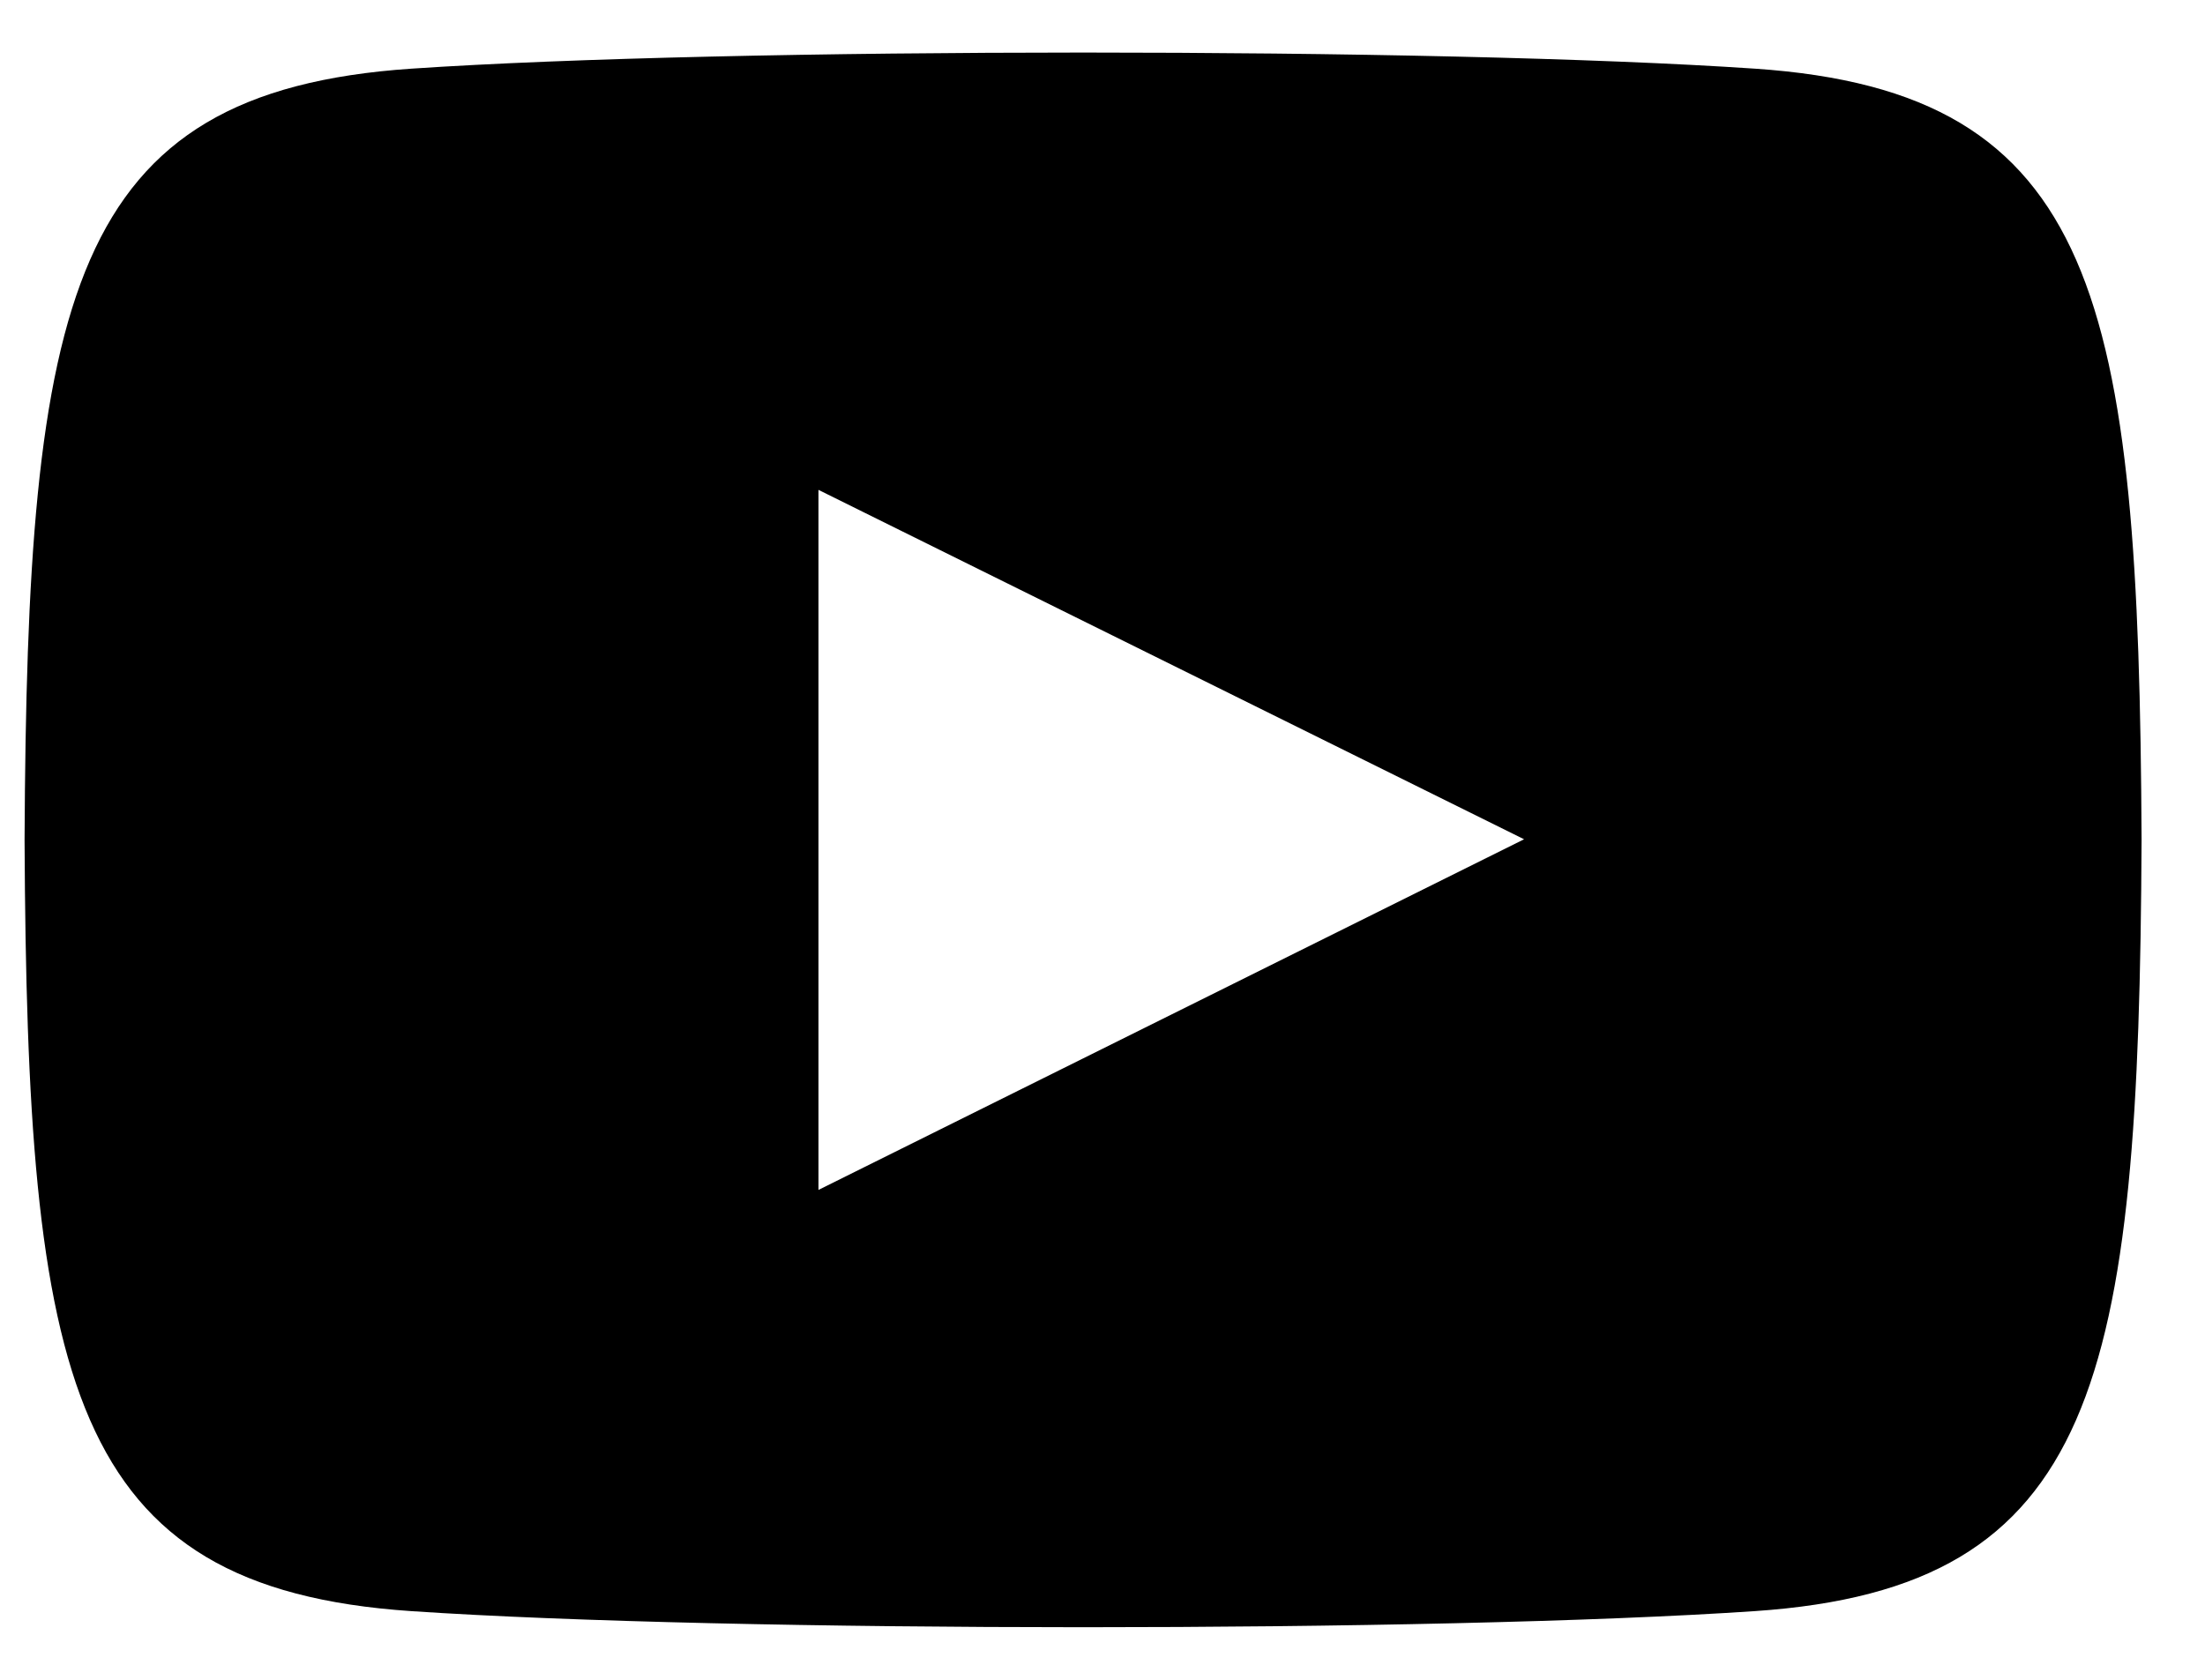
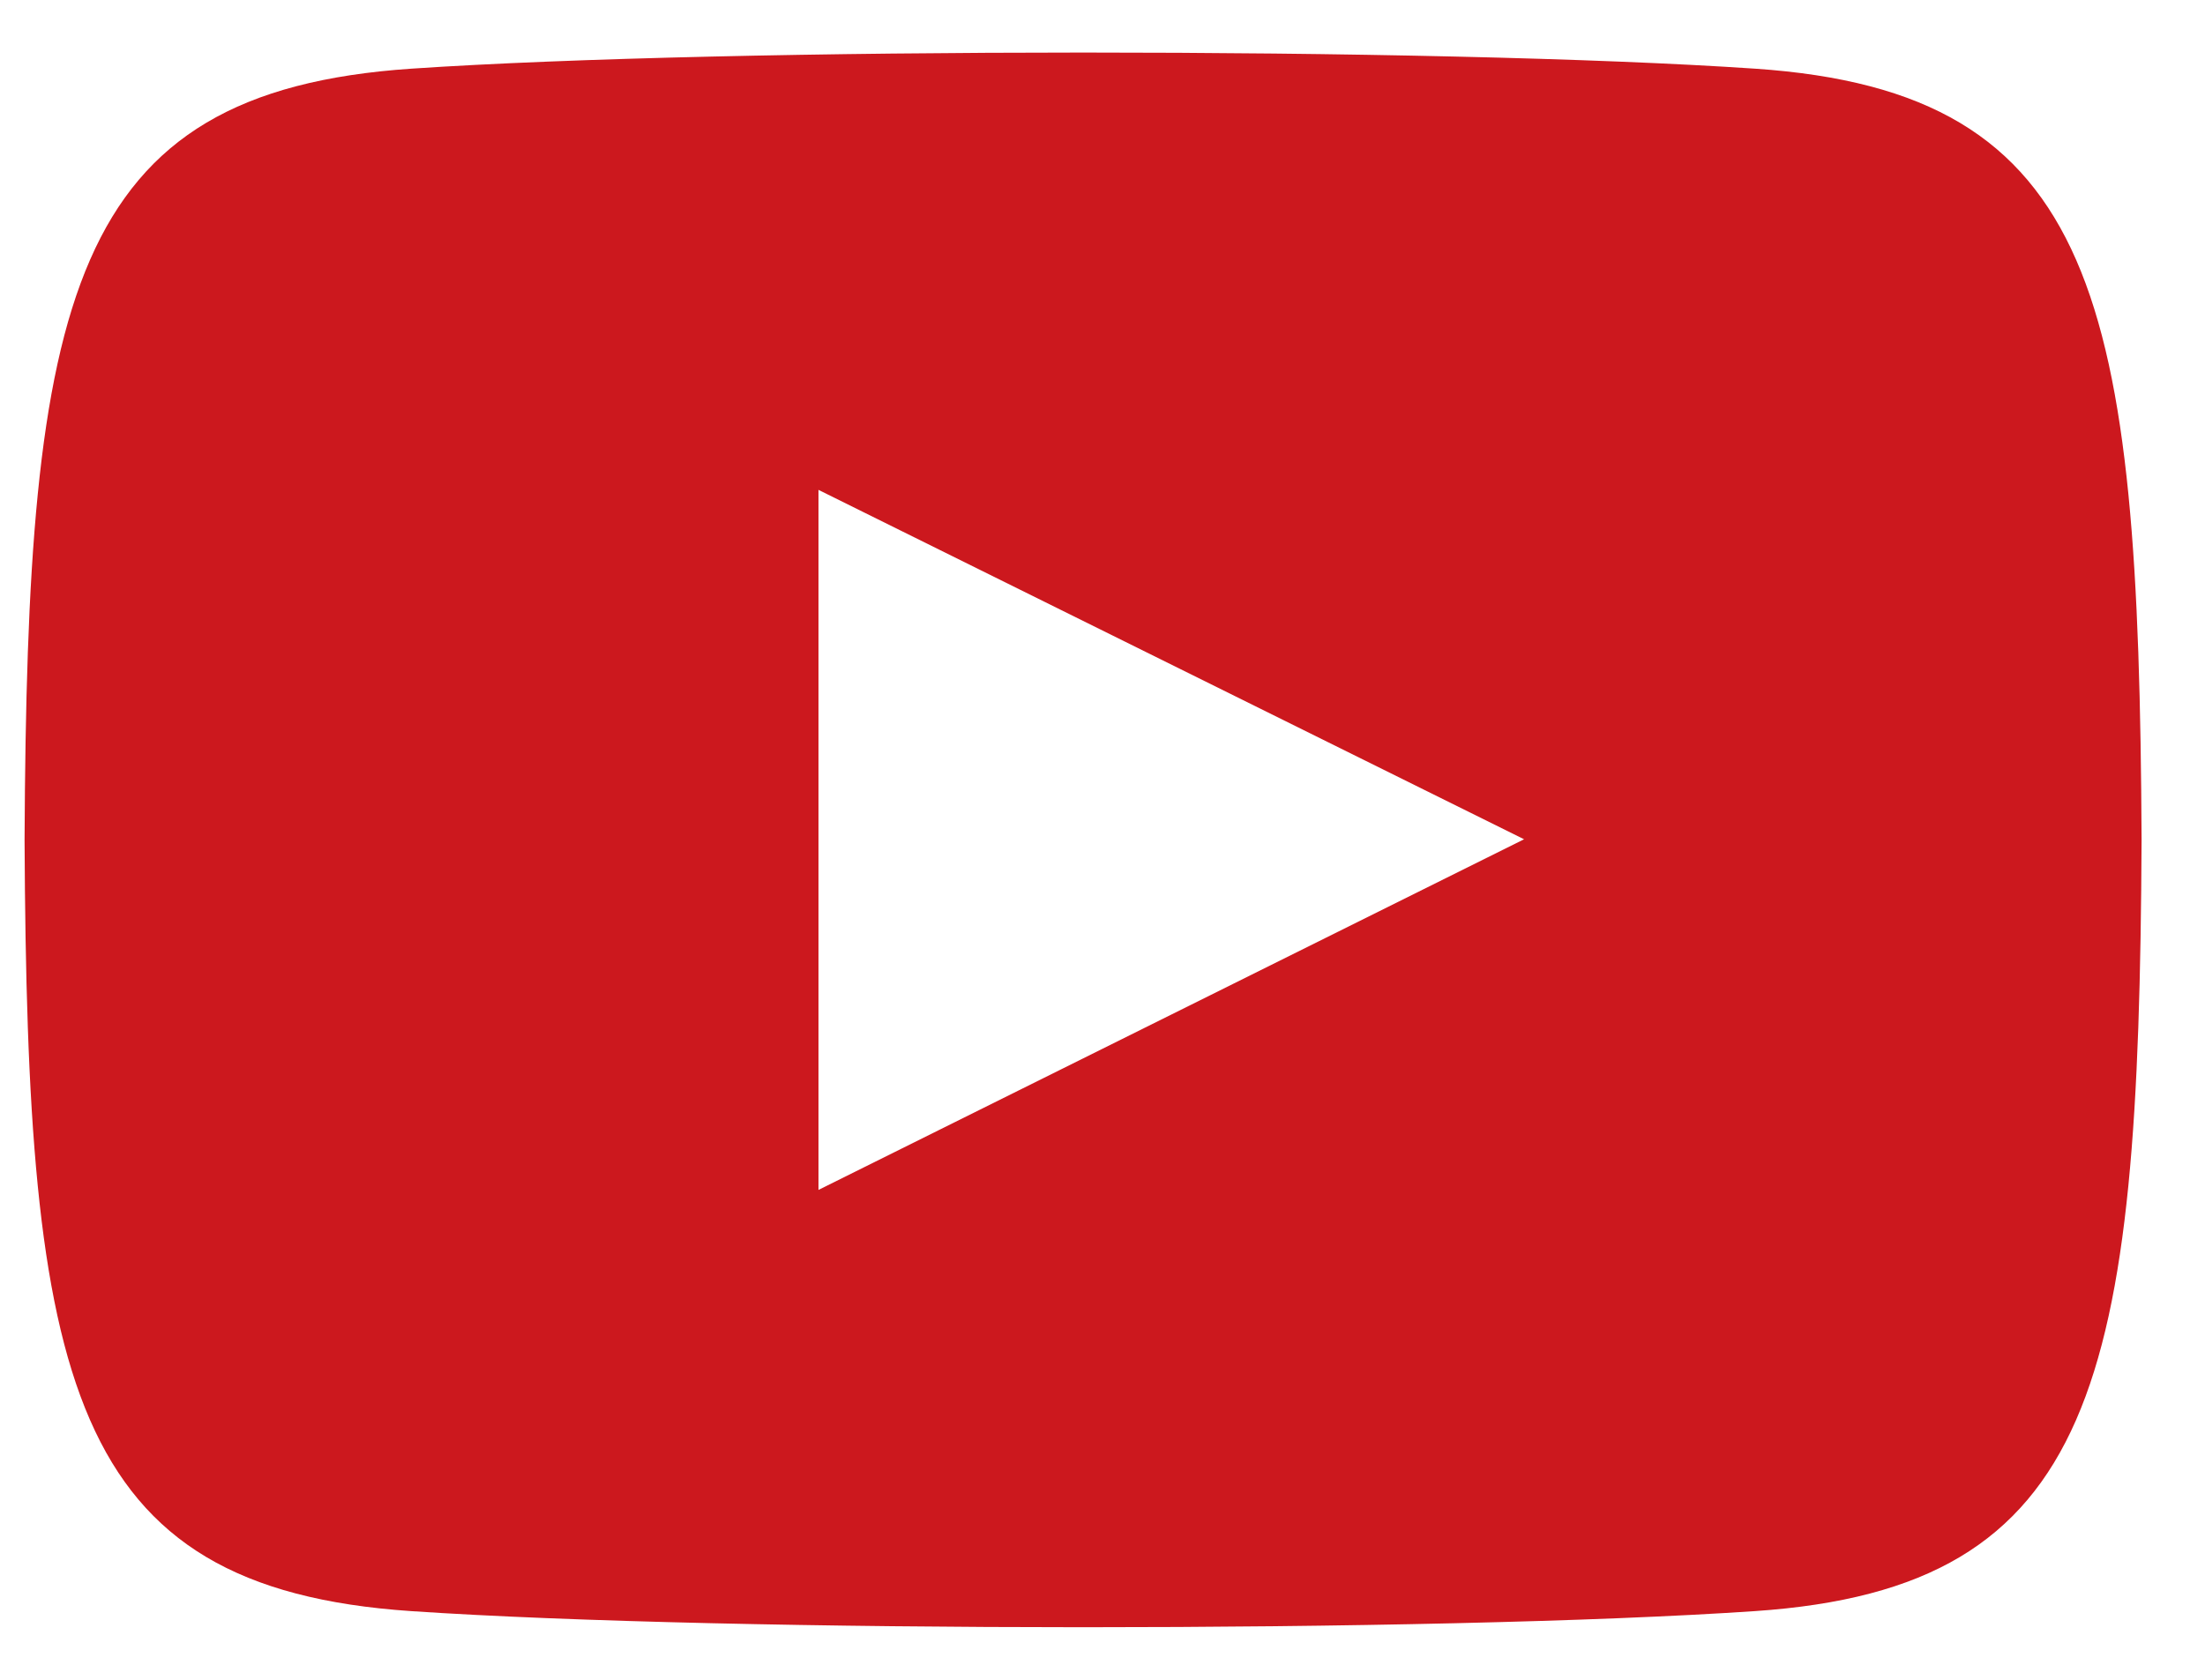
<svg xmlns="http://www.w3.org/2000/svg" role="presentation" id="SvgjsSvg1014" version="1.1" width="21" height="16" viewBox="0 0 21 16">
  <defs id="SvgjsDefs1015" />
-   <path id="SvgjsPath1016" d="M238.795 59.666L245.515 62.994L238.795 66.334ZM251.396 63C251.371 57.846 250.989 55.875 247.713 55.654C244.685 55.449 237.942 55.45 234.919 55.654C231.645 55.875 231.259 57.837 231.234 63C231.259 68.154 231.641 70.125 234.917 70.346C237.94 70.55 244.683 70.551 247.711 70.346C250.985 70.125 251.371 68.162 251.396 63Z " fill-opacity="1" transform="matrix(1,0,0,1,-231,-55)" />
+   <path id="SvgjsPath1016" d="M238.795 59.666L245.515 62.994L238.795 66.334ZM251.396 63C251.371 57.846 250.989 55.875 247.713 55.654C244.685 55.449 237.942 55.45 234.919 55.654C231.645 55.875 231.259 57.837 231.234 63C231.259 68.154 231.641 70.125 234.917 70.346C237.94 70.55 244.683 70.551 247.711 70.346C250.985 70.125 251.371 68.162 251.396 63Z " fill="#CC181E" fill-opacity="1" transform="matrix(1,0,0,1,-231,-55)" />
</svg>
